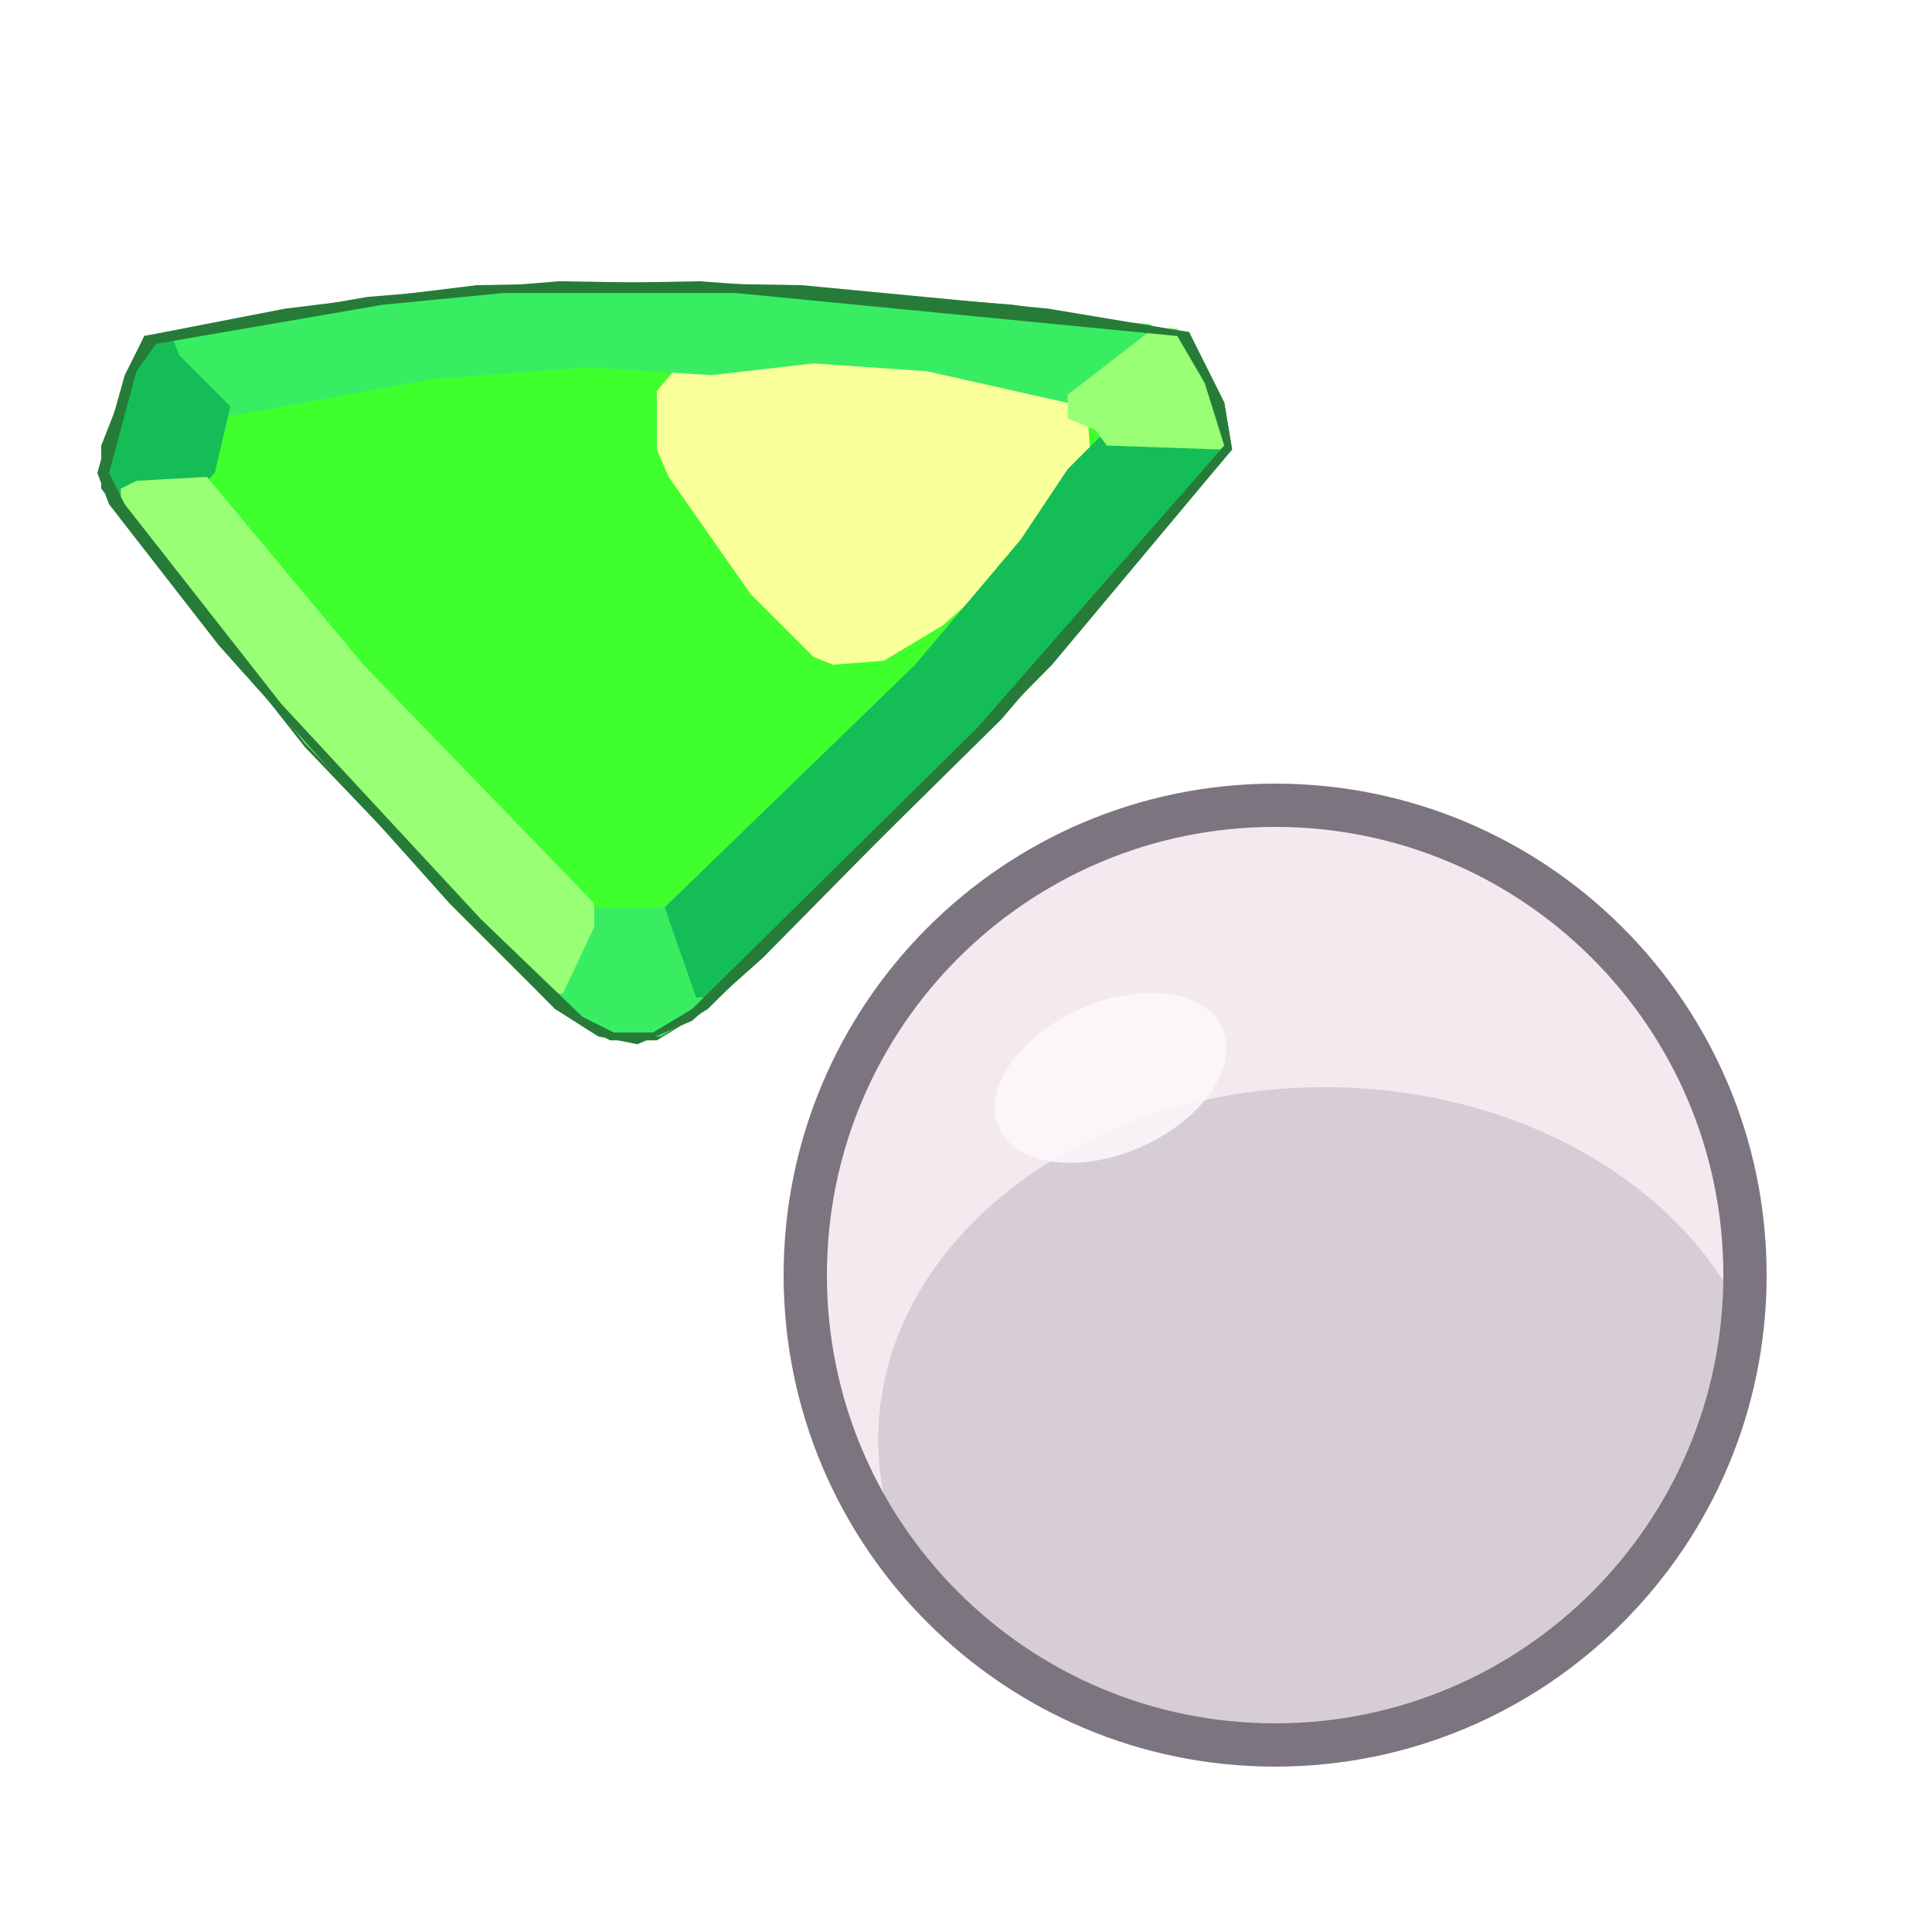
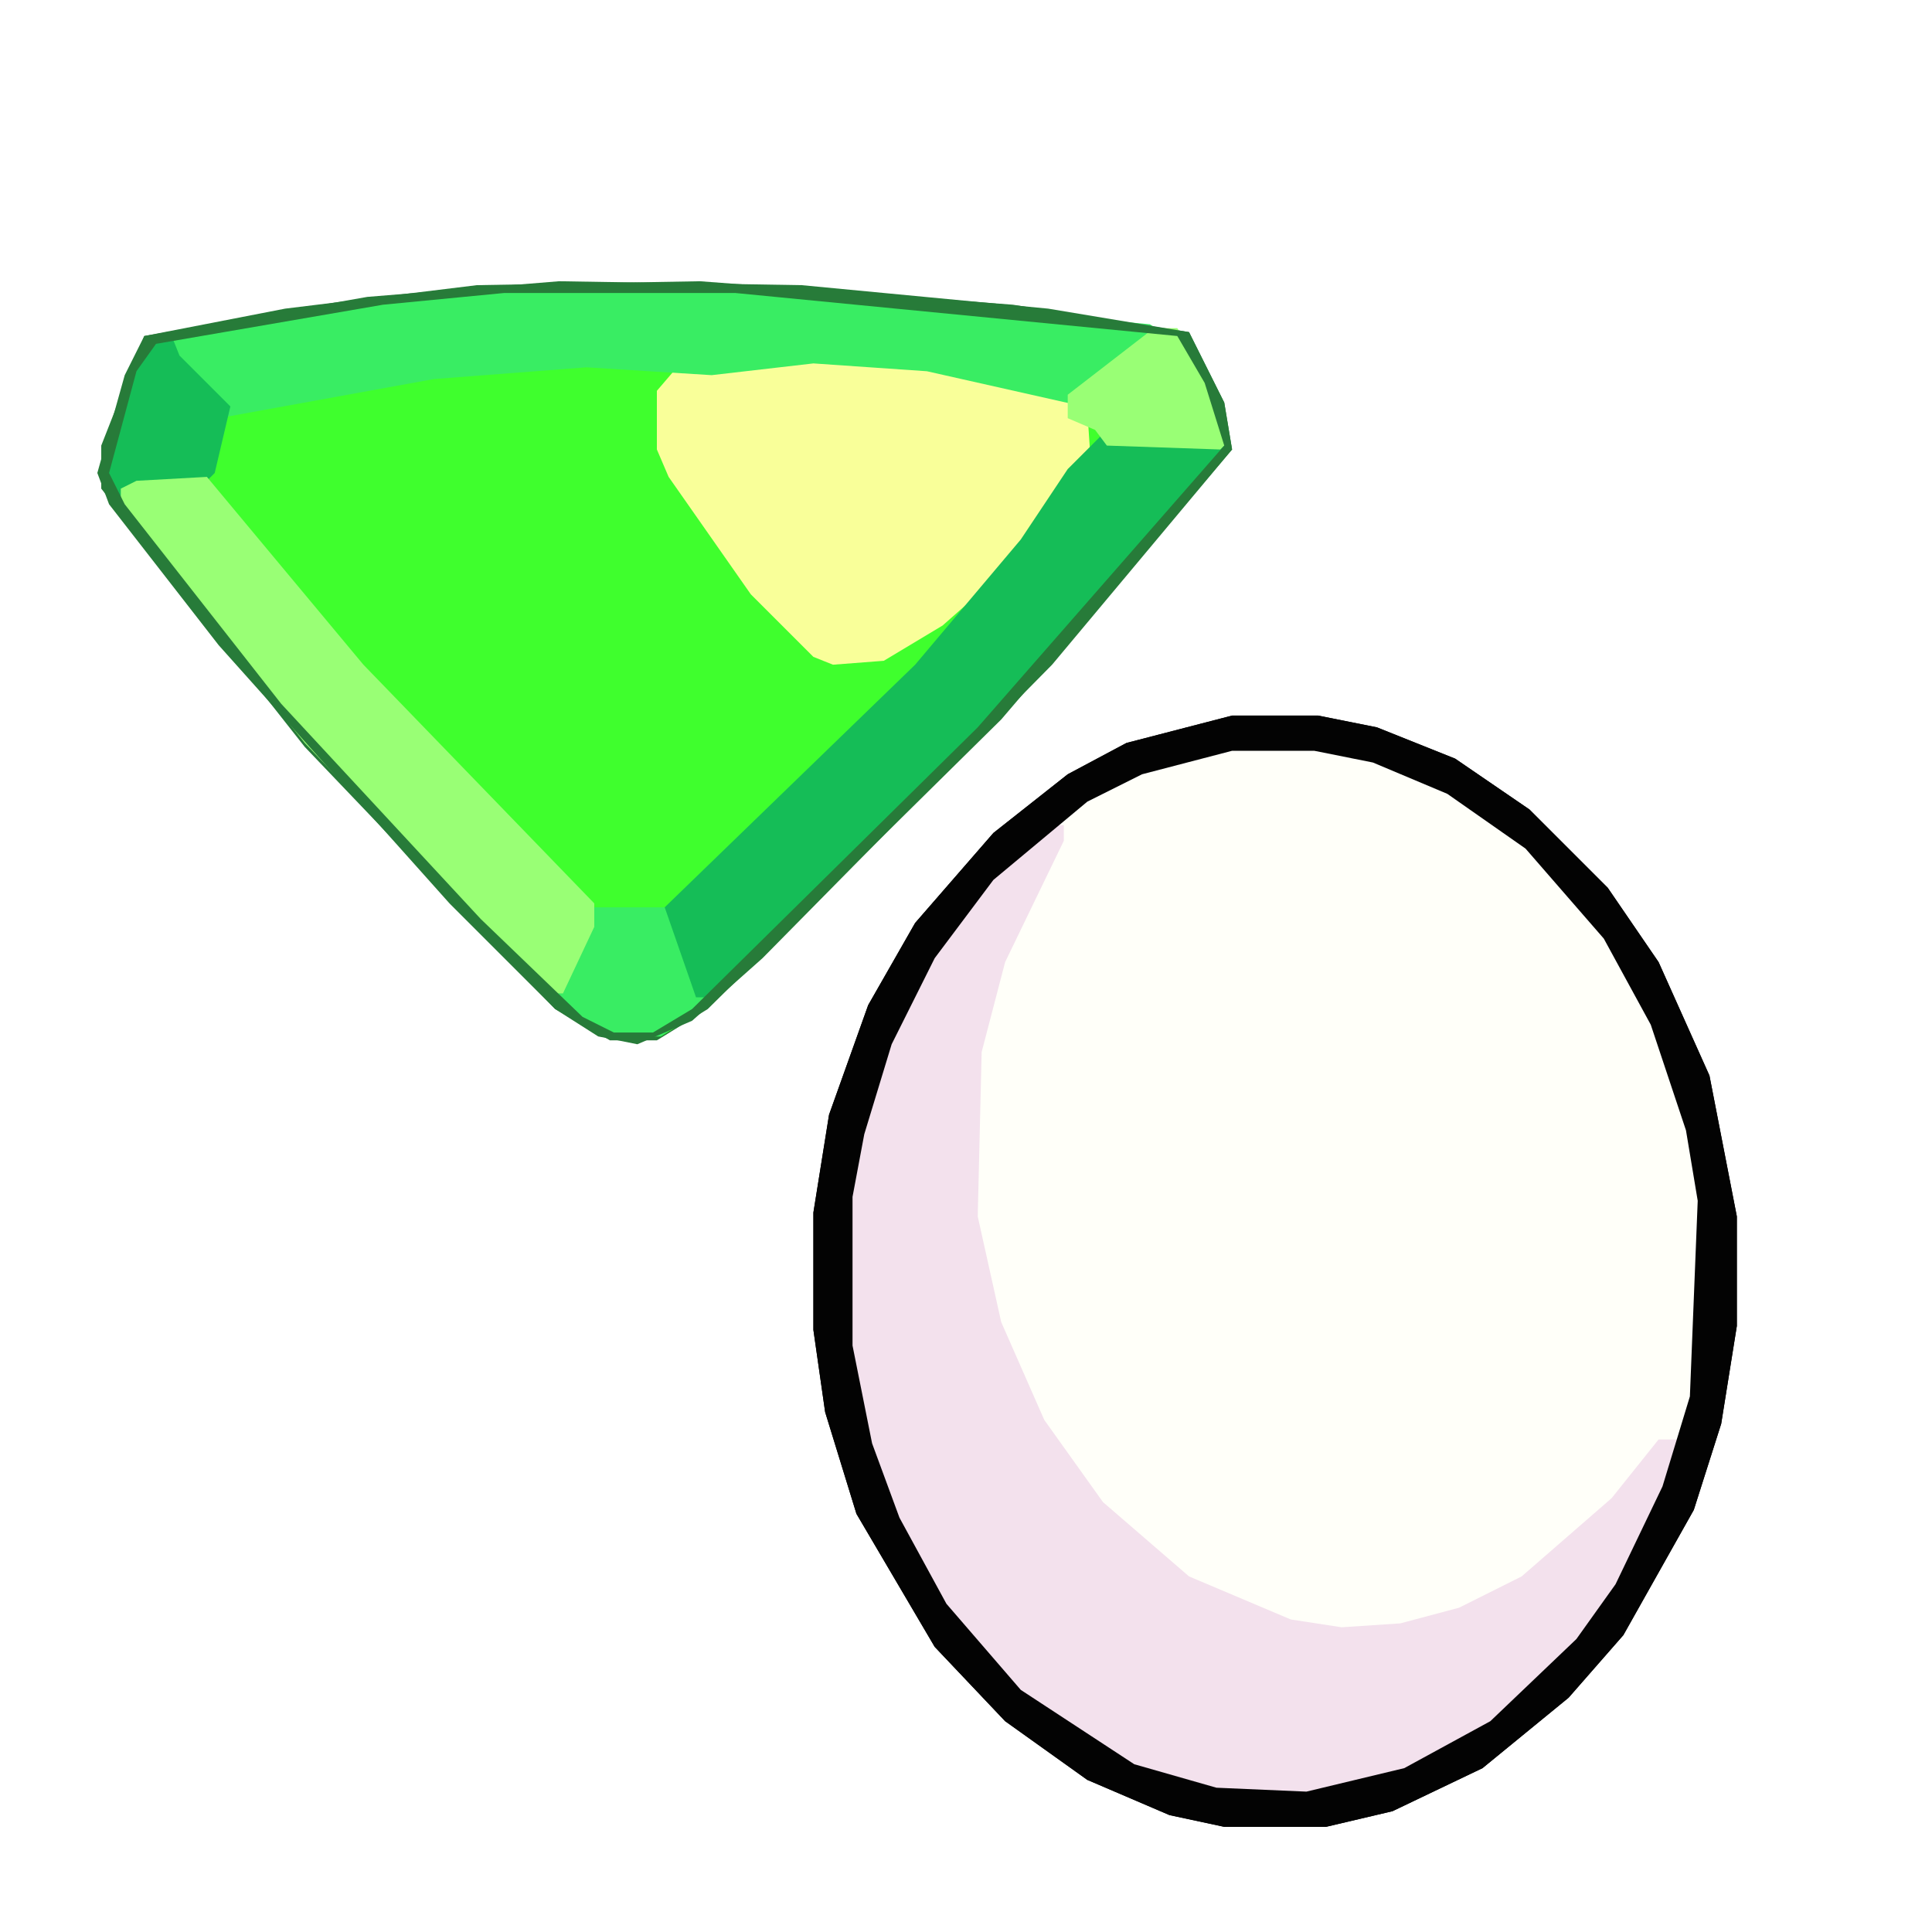
<svg xmlns="http://www.w3.org/2000/svg" viewBox="0 0 200 200" width="200" height="200">
  <g transform="translate(4 4) scale(0.64)">
    <svg viewBox="0 -42 316 316" width="200" height="200">
      <path d="M294,33 L249,26 L169,20 L112,21 L63,27 L27,34 L16,62 L16,73 L68,139 L132,206 L146,214 L158,214 L171,206 L246,132 L305,63 L303,51 Z" fill="#277b39" fill-rule="evenodd" />
      <path d="M293,33 L180,22 L117,22 L86,25 L28,35 L18,59 L17,71 L46,112 L112,185 L137,209 L145,213 L159,213 L169,207 L241,136 L304,64 L302,51 Z" fill="#3fff2d" fill-rule="evenodd" />
      <path d="M164,41 L158,48 L158,63 L161,70 L182,100 L198,116 L203,118 L216,117 L231,108 L248,93 L269,68 L268,53 L260,46 L231,40 L206,38 Z" fill="#f9ff99" fill-rule="evenodd" />
      <path d="M131,198 L131,204 L145,213 L159,213 L171,205 L171,198 L162,180 L140,180 Z M32,41 L46,55 L101,45 L140,42 L172,44 L198,41 L227,43 L267,52 L287,37 L287,33 L284,31 L197,23 L117,22 L36,33 L32,35 Z" fill="#39ed63" fill-rule="evenodd" />
      <path d="M304,60 L272,59 L263,68 L251,86 L224,118 L160,180 L168,203 L173,203 L241,136 L304,64 Z M34,34 L30,34 L26,37 L18,59 L17,71 L21,76 L40,74 L45,69 L49,52 L36,39 Z" fill="#15bd57" fill-rule="evenodd" />
      <path d="M21,73 L21,79 L68,138 L129,202 L134,202 L142,185 L142,179 L83,118 L43,70 L25,71 Z M263,49 L263,55 L270,58 L273,62 L302,63 L304,61 L299,44 L291,32 L285,32 Z" fill="#99ff75" fill-rule="evenodd" />
      <path d="M294,33 L258,27 L195,21 L133,20 L84,24 L27,34 L22,44 L15,69 L18,77 L46,113 L105,179 L132,206 L143,213 L153,215 L167,209 L185,193 L259,118 L305,63 L303,51 Z M291,34 L298,46 L303,62 L240,134 L167,206 L157,212 L147,212 L139,208 L113,183 L62,128 L22,77 L18,69 L25,43 L30,36 L88,26 L119,23 L178,23 Z" fill="#277b39" fill-rule="evenodd" />
    </svg>
  </g>
  <g transform="translate(68 68) scale(0.64)">
-     <defs>
-       <clipPath id="cl-pearl">
-         <ellipse cx="100" cy="100" rx="76" ry="76" />
-       </clipPath>
-     </defs>
-     <ellipse cx="100" cy="100" rx="76" ry="76" fill="#f3e9ef" />
-     <g clip-path="url(#cl-pearl)">
-       <ellipse cx="108" cy="126.6" rx="72.2" ry="57.0" fill="#8f8693" opacity="0.28" />
-     </g>
-     <ellipse cx="73.4" cy="68.1" rx="19.8" ry="12.2" fill="#fbf8fa" opacity="0.85" transform="rotate(-24 73.4 68.1)" />
-     <ellipse cx="100" cy="100" rx="76" ry="76" fill="none" stroke="#7c747f" stroke-width="7" />
+     <svg viewBox="-30 0 316 316" width="200" height="200">
+       <path d="M117,15 L90,22 L75,30 L56,45 L36,68 L24,89 L14,117 L10,142 L10,172 L13,193 L21,219 L41,253 L59,272 L80,287 L101,296 L115,299 L141,299 L158,295 L181,284 L203,266 L217,250 L235,218 L242,196 L246,171 L246,143 L239,107 L226,78 L213,59 L193,39 L174,26 L154,18 L139,15 Z" fill="#030303" fill-rule="evenodd" />
+       <path d="M115,23 L92,29 L78,36 L55,55 L40,75 L31,92 L22,120 L19,136 L19,178 L24,203 L31,222 L43,244 L61,265 L90,284 L111,290 L138,291 L163,285 L179,277 L206,253 L216,239 L228,214 L235,191 L237,176 L237,137 L234,119 L225,92 L213,70 L194,48 L174,34 L155,26 L140,23 Z" fill="#fffff9" fill-rule="evenodd" />
+       <path d="M69,43 L55,55 L40,75 L31,92 L22,120 L19,136 L19,178 L27,212 L38,236 L48,251 L61,265 L80,279 L105,289 L119,291 L138,291 L163,285 L185,273 L206,253 L223,226 L231,205 L231,200 L226,200 L214,215 L191,235 L175,243 L160,247 L145,248 L132,246 L106,235 L84,216 L69,195 L58,170 L52,143 L53,101 L59,78 L74,47 L74,43 Z" fill="#f3e1ed" fill-rule="evenodd" />
+       <path d="M117,15 L90,22 L75,30 L56,45 L36,68 L24,89 L14,117 L10,142 L10,172 L13,193 L21,219 L41,253 L59,272 L80,287 L101,296 L115,299 L141,299 L158,295 L181,284 L203,266 L217,250 L235,218 L242,196 L246,171 L246,143 L239,107 L226,78 L213,59 L193,39 L174,26 L154,18 L139,15 Z M117,24 L138,24 L153,27 L172,35 L192,49 L212,72 L224,94 L233,121 L236,139 L234,189 L227,212 L215,237 L205,251 L183,272 L161,284 L136,290 L113,289 L92,283 L63,264 L44,242 L32,220 L25,201 L20,176 L20,138 L23,122 L30,99 L41,77 L56,57 L80,37 L94,30 Z" fill="#030303" fill-rule="evenodd" />
+     </svg>
  </g>
</svg>
